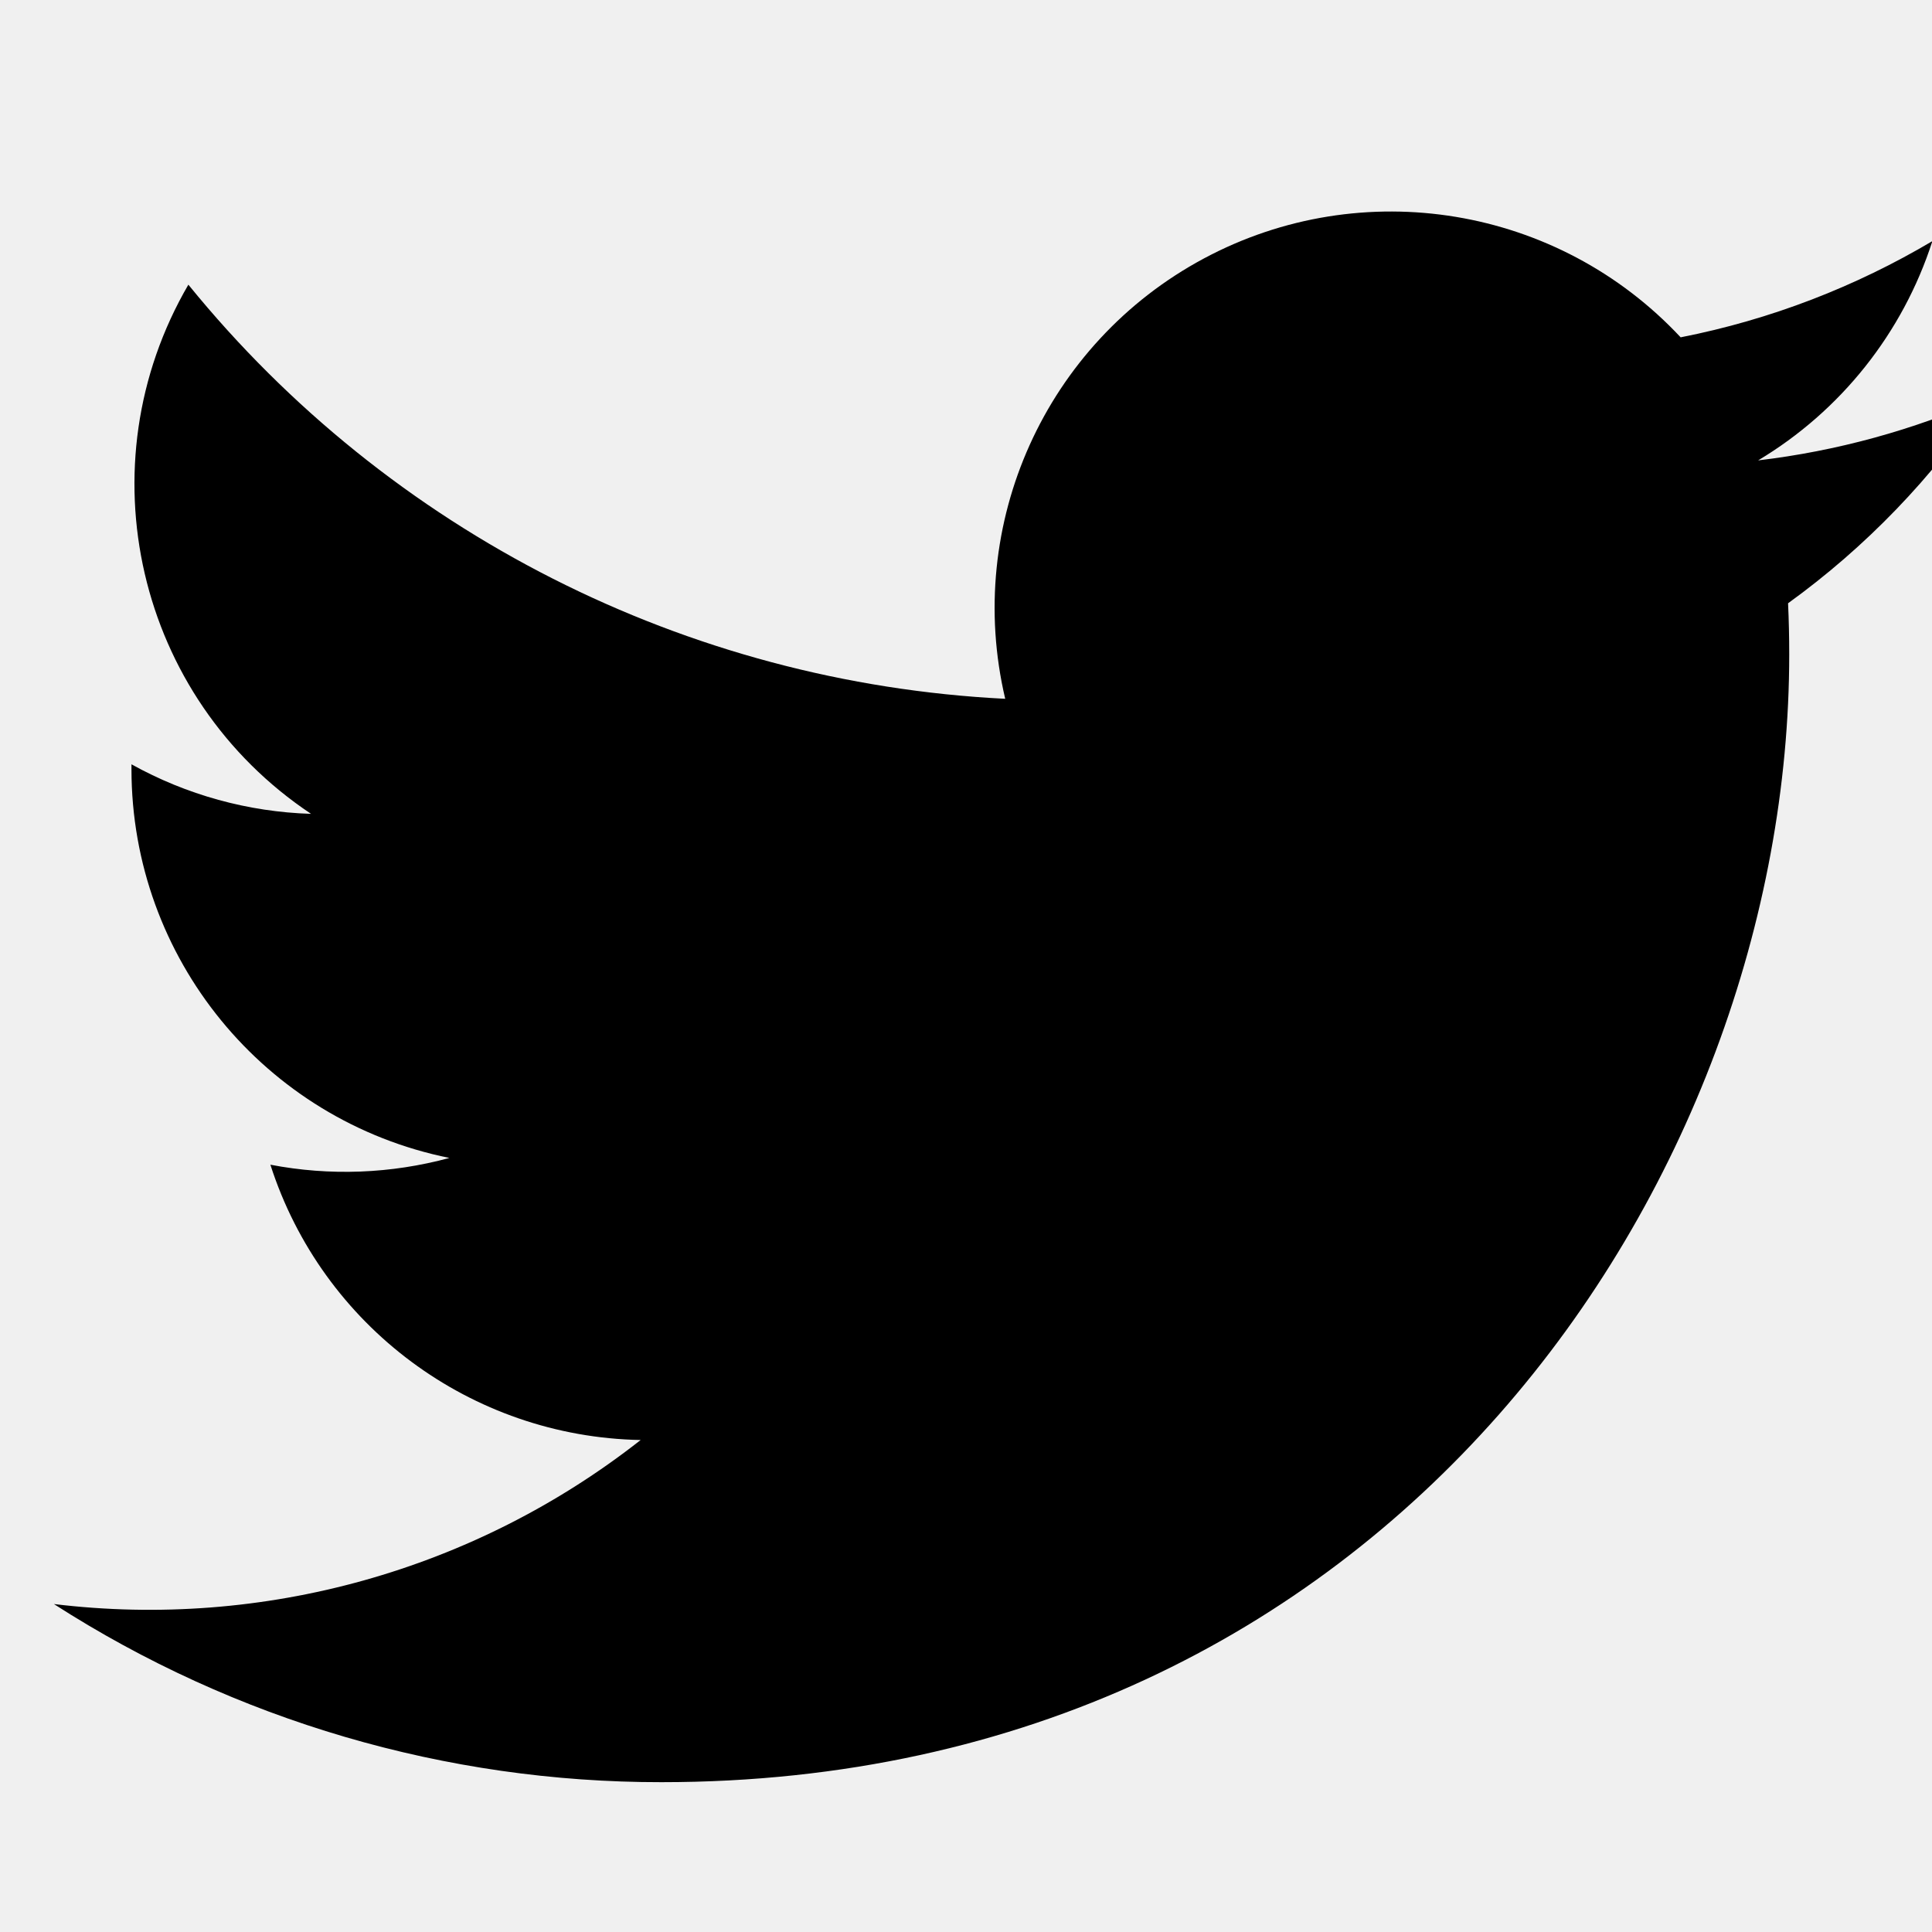
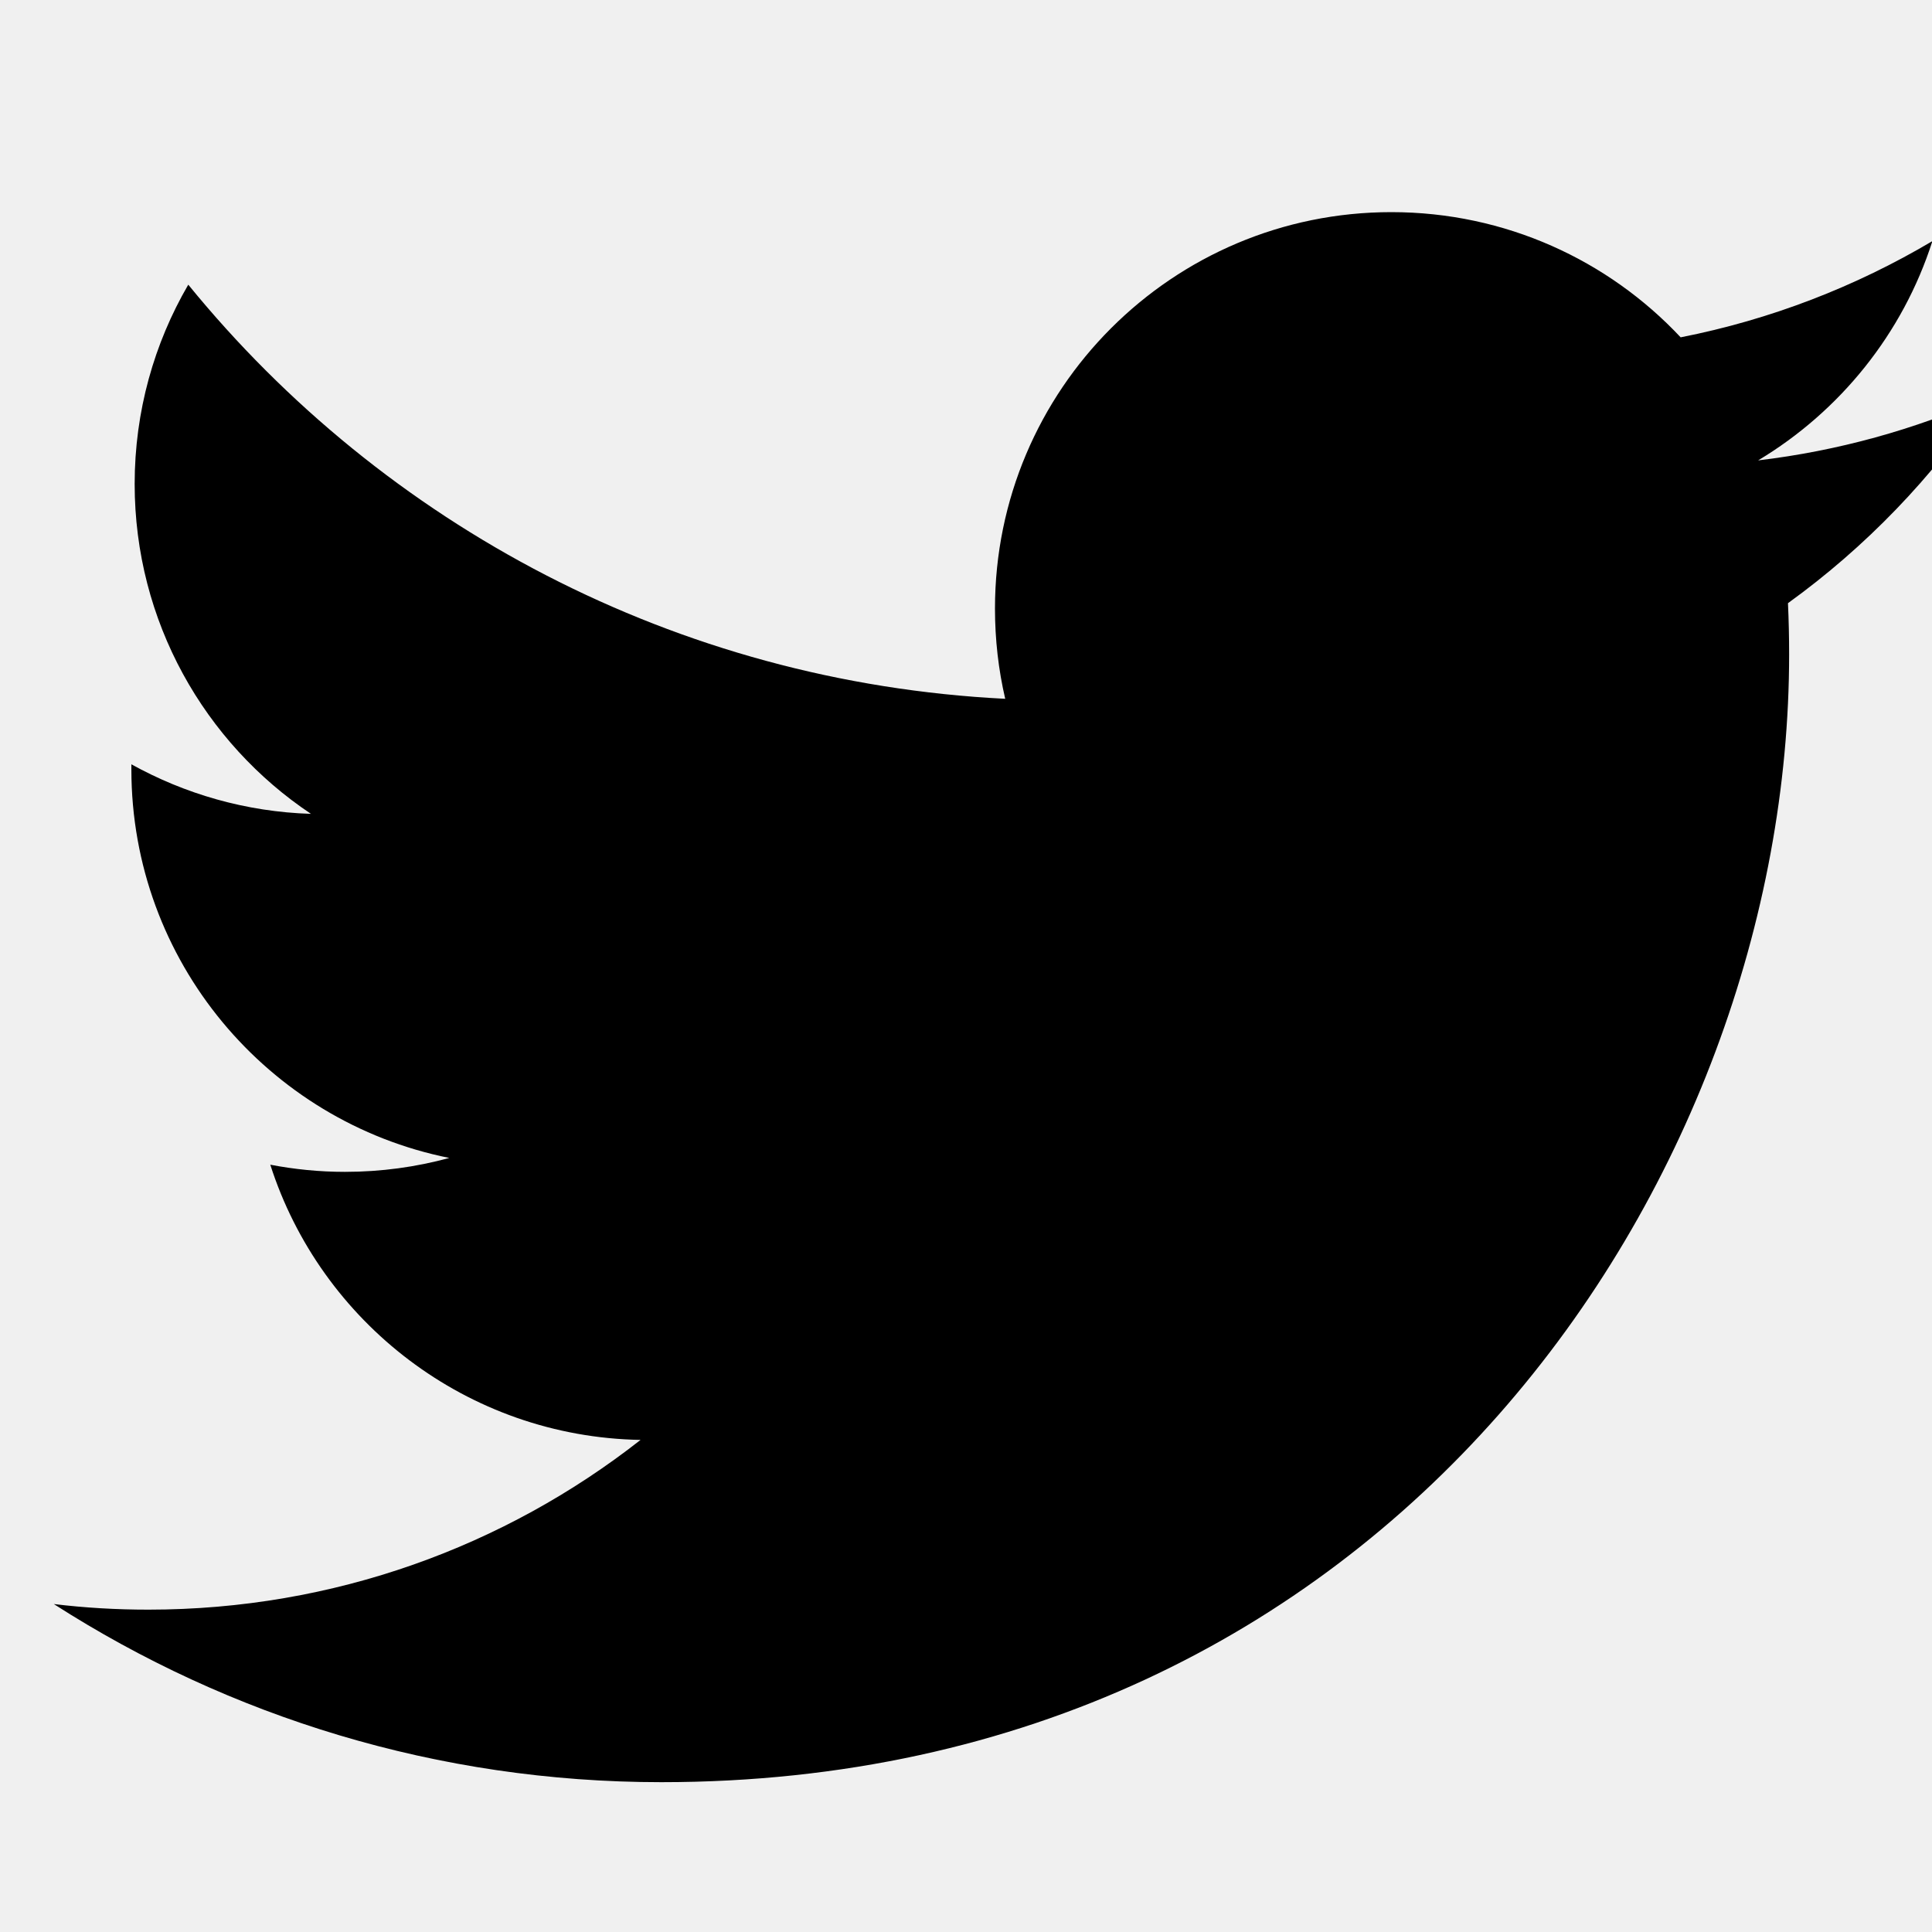
- <svg xmlns="http://www.w3.org/2000/svg" width="20" height="20" fill="none">
+ <svg xmlns="http://www.w3.org/2000/svg" width="20" height="20" viewBox="0 0 20 20" fill="none">
  <g clip-path="url(#clip0)">
-     <path d="M20.557 4.12a8.199 8.199 0 01-2.357.646 4.116 4.116 0 001.804-2.27c-.793.47-1.67.812-2.606.996a4.103 4.103 0 00-6.992 3.742A11.648 11.648 0 011.95 2.947a4.101 4.101 0 001.27 5.478 4.083 4.083 0 01-1.859-.513v.052a4.106 4.106 0 003.291 4.023 4.108 4.108 0 01-1.853.07 4.107 4.107 0 003.833 2.85 8.23 8.23 0 01-6.074 1.698 11.61 11.61 0 006.29 1.844c7.546 0 11.674-6.252 11.674-11.674 0-.178-.004-.355-.012-.53a8.33 8.33 0 002.048-2.125z" fill="#000" />
+     <path d="M20.557 4.12C19.821 4.446 19.03 4.667 18.2 4.766C19.047 4.258 19.698 3.454 20.004 2.496C19.211 2.966 18.333 3.308 17.398 3.492C16.65 2.694 15.584 2.196 14.403 2.196C12.137 2.196 10.3 4.033 10.3 6.299C10.3 6.621 10.336 6.934 10.406 7.234C6.996 7.063 3.973 5.43 1.949 2.947C1.596 3.553 1.394 4.258 1.394 5.01C1.394 6.433 2.118 7.69 3.219 8.425C2.546 8.404 1.914 8.219 1.36 7.912C1.36 7.929 1.36 7.946 1.36 7.964C1.36 9.951 2.774 11.61 4.651 11.987C4.307 12.081 3.945 12.131 3.57 12.131C3.306 12.131 3.049 12.105 2.798 12.057C3.32 13.687 4.836 14.874 6.631 14.906C5.227 16.007 3.458 16.663 1.536 16.663C1.204 16.663 0.878 16.644 0.557 16.605C2.373 17.77 4.529 18.449 6.846 18.449C14.393 18.449 18.521 12.197 18.521 6.775C18.521 6.597 18.517 6.42 18.509 6.244C19.311 5.665 20.007 4.943 20.557 4.12Z" fill="black" />
  </g>
  <defs>
    <clipPath id="clip0">
-       <path fill="#fff" d="M0 0h20v20H0z" />
+       <rect width="20" height="20" fill="white" />
    </clipPath>
  </defs>
</svg>
